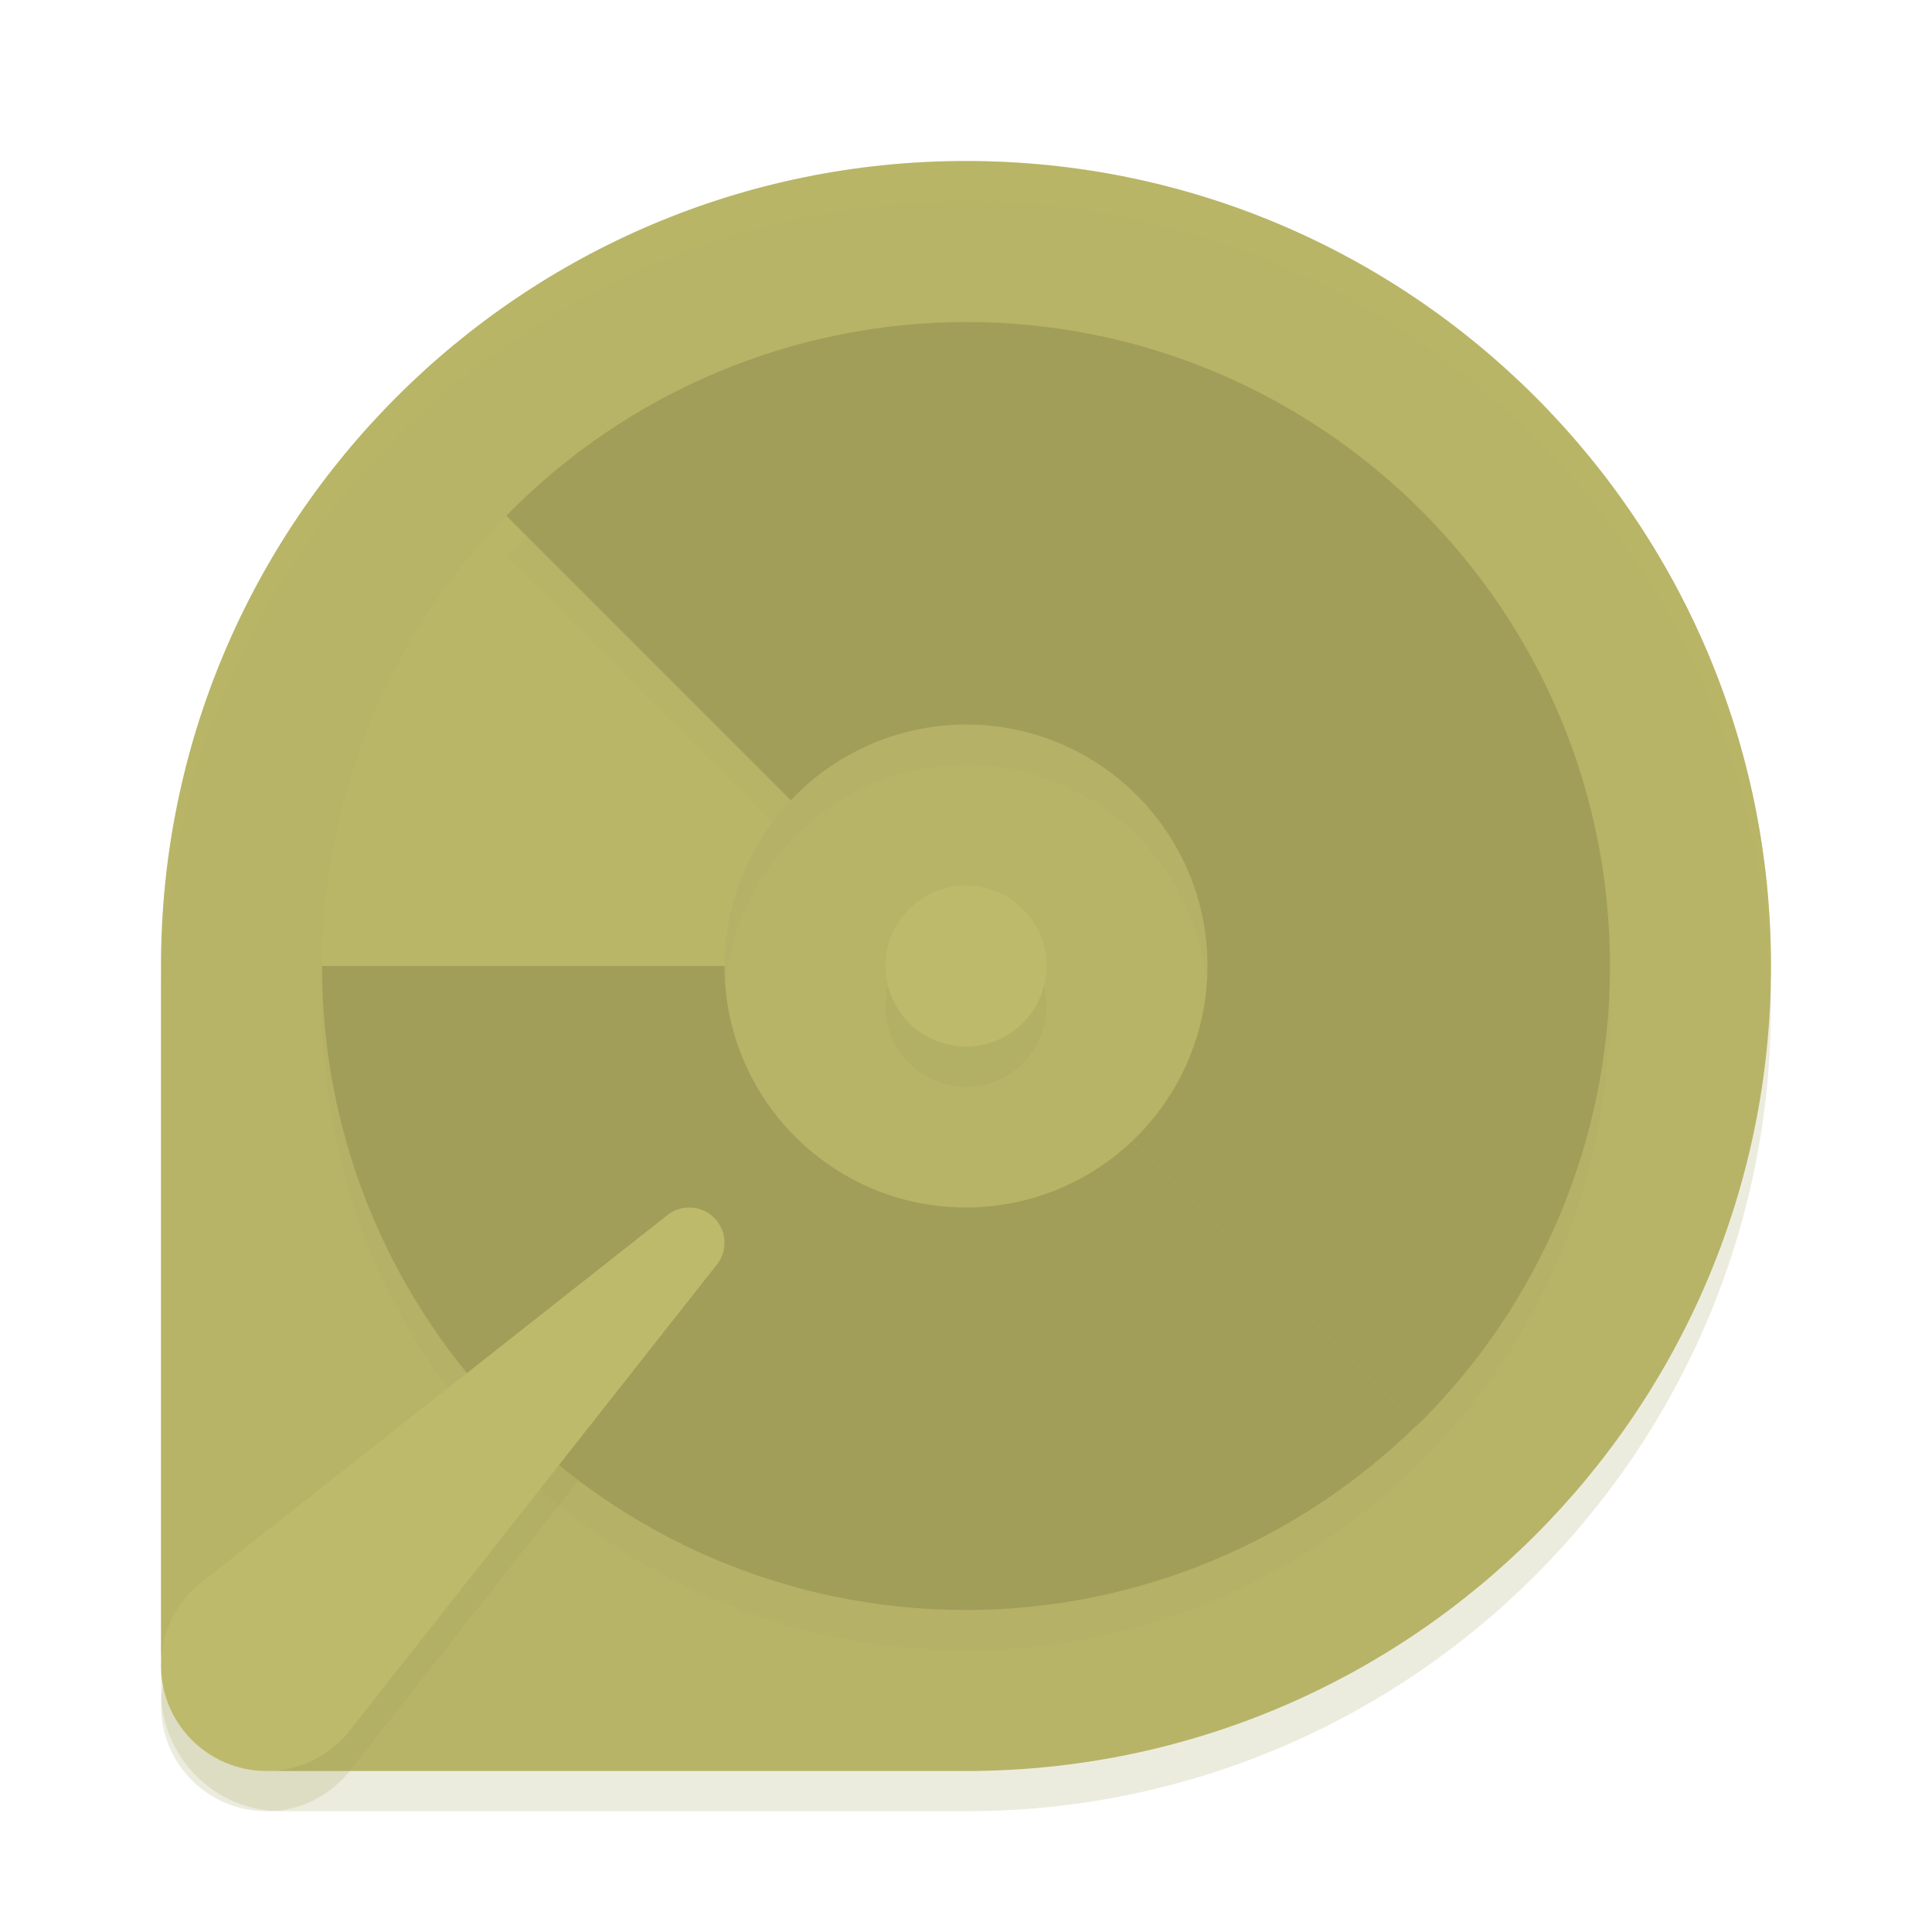
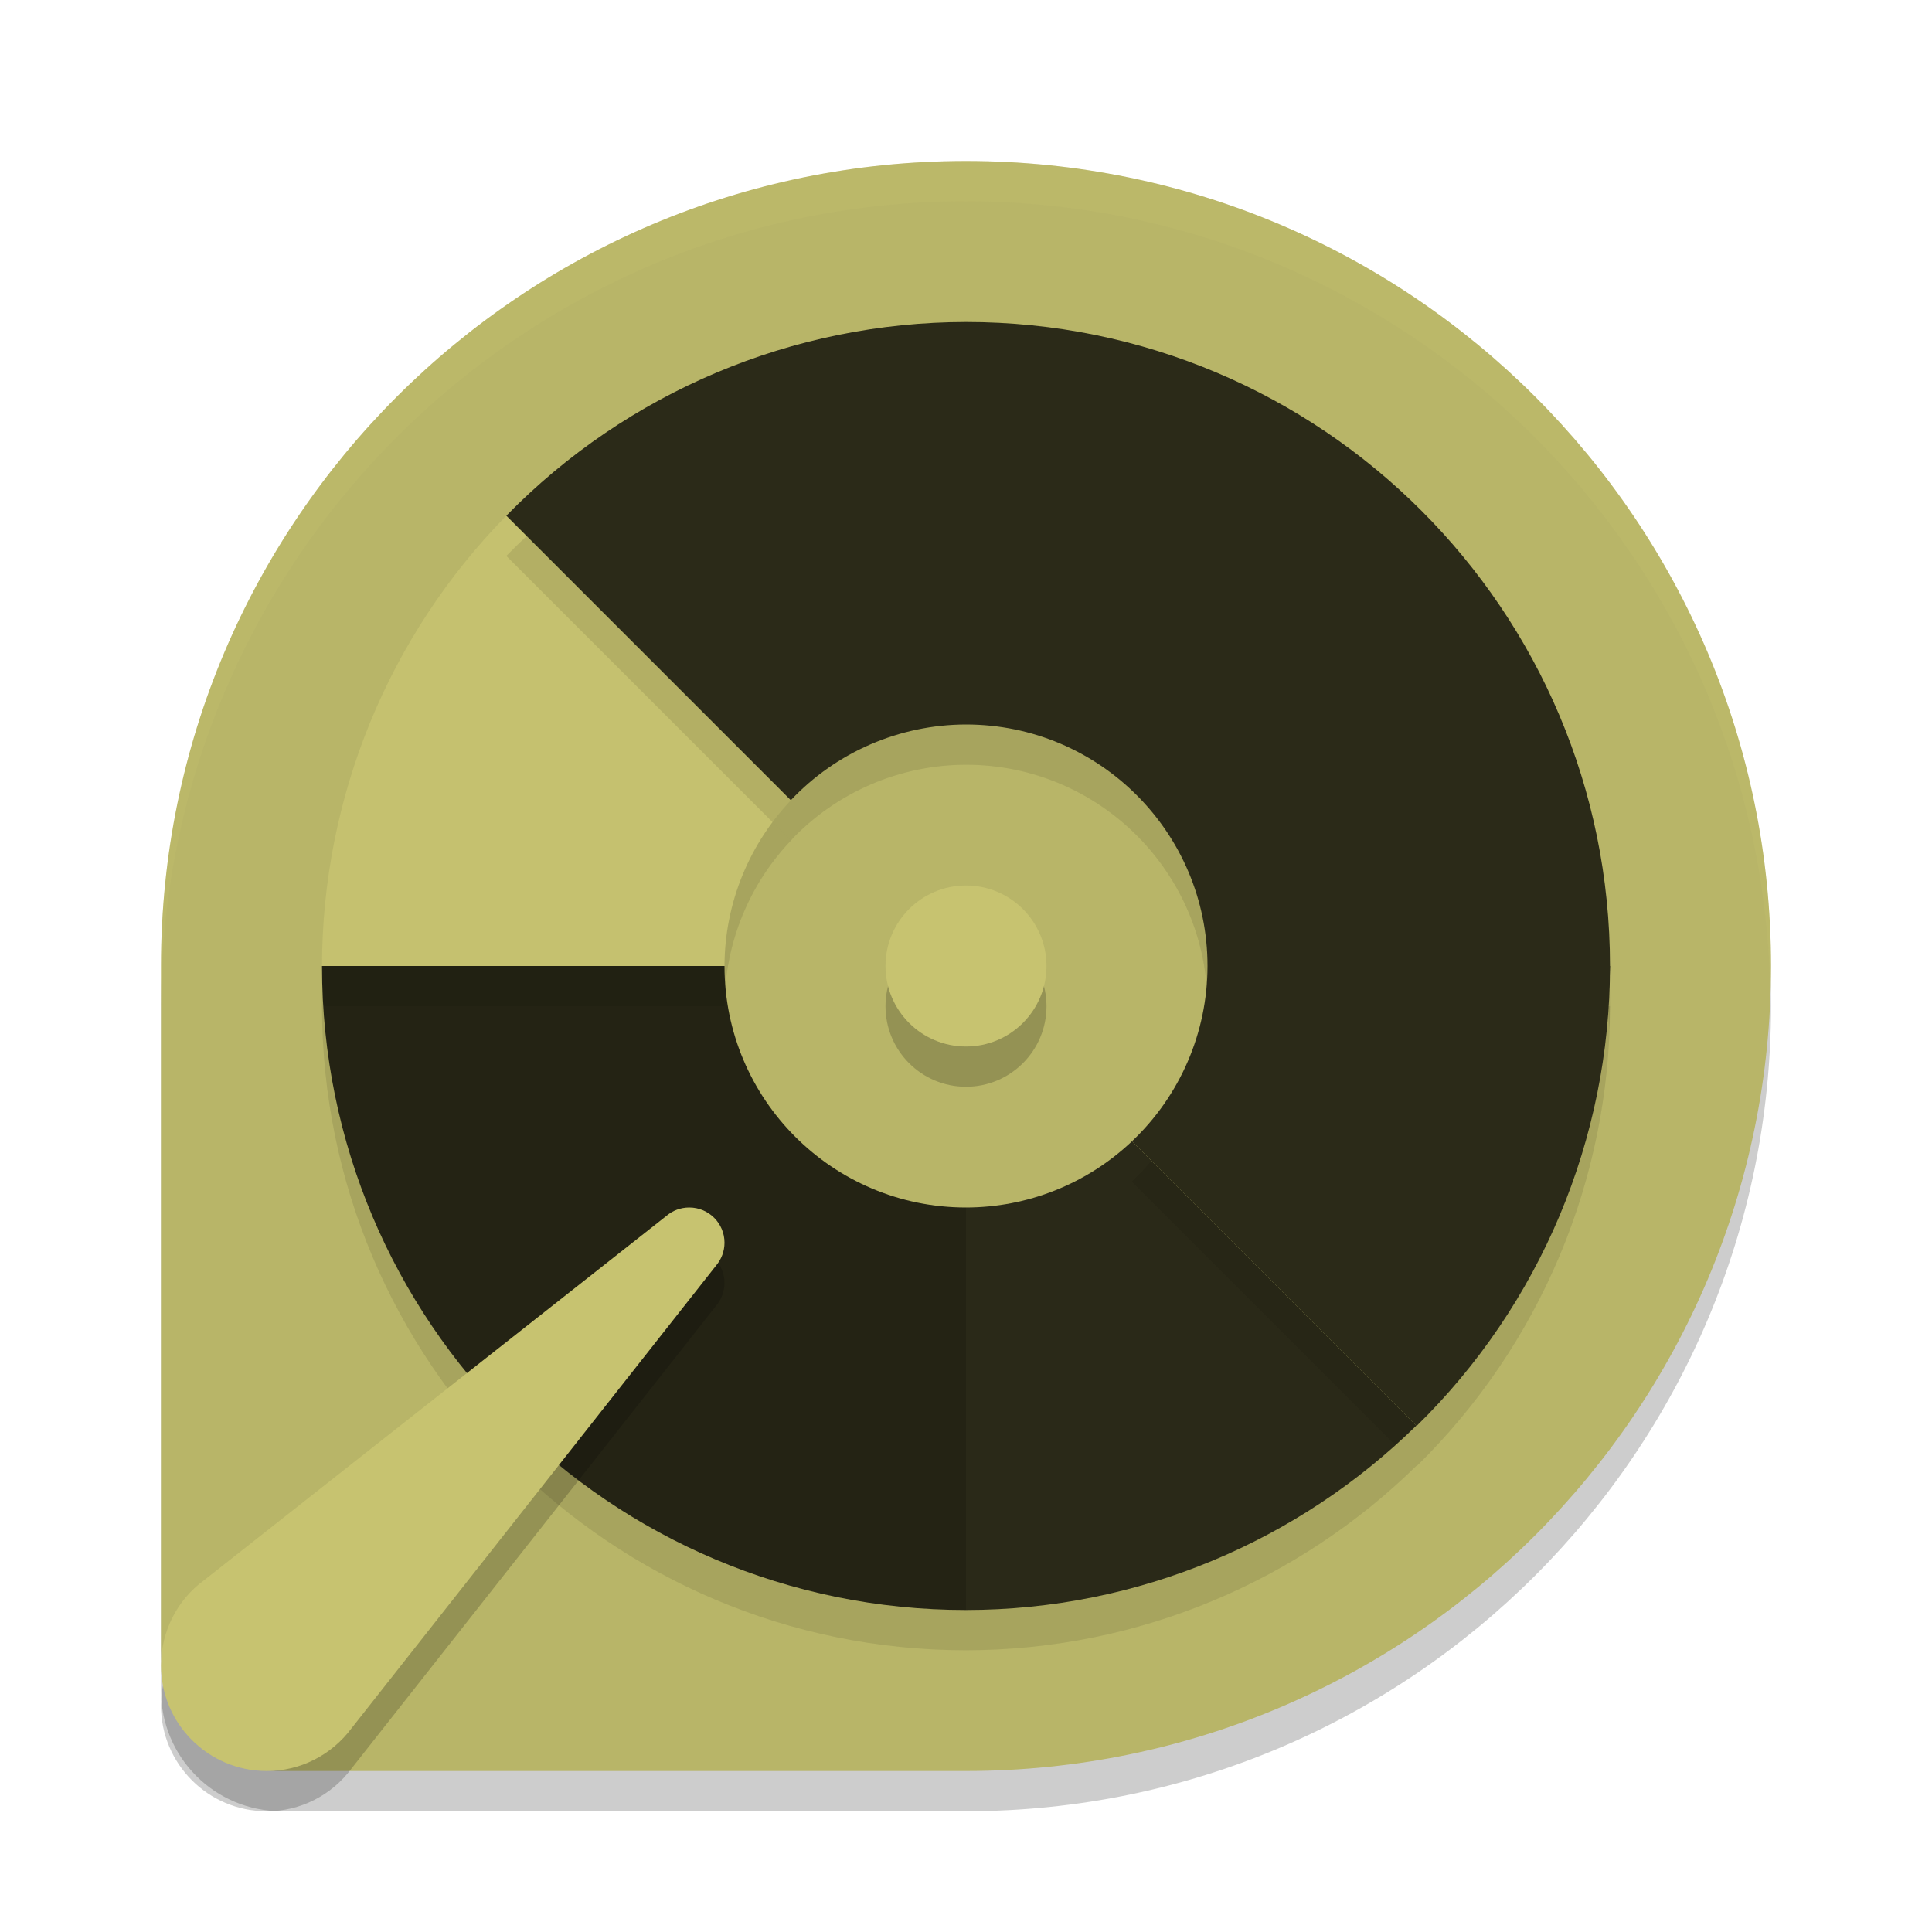
<svg xmlns="http://www.w3.org/2000/svg" width="48" height="48" version="1">
-   <path style="opacity:0.2" d="M 24,5 A 20,20 0 0 0 4,25 v 17 c 0,1.662 1.338,3 3,3 H 24 A 20,20 0 0 0 44,25 20,20 0 0 0 24,5 Z" fill="#a19e5a" />
-   <path style="fill:#b7b467" d="M 24 4 A 20 20 0 0 0 4 24 L 4 41 C 4 42.662 5.338 44 7 44 L 24 44 A 20 20 0 0 0 44 24 A 20 20 0 0 0 24 4 z" />
-   <path style="opacity:0.1" d="M 8,25 A 16,16 0 0 0 24,41 V 31 a 6,6 0 0 1 -6,-6 z m 31.951,0 a 16,16 0 0 1 0.027,0.58 A 16,16 0 0 0 40,25 Z" fill="#a19e5a" />
-   <path style="fill:#a19e5a" d="M 8 24 A 16 16 0 0 0 24 40 L 24 30 A 6 6 0 0 1 18 24 L 8 24 z M 39.951 24 A 16 16 0 0 1 39.979 24.58 A 16 16 0 0 0 40 24 L 39.951 24 z" />
-   <path style="opacity:0.1" d="M 12.58,13.812 C 9.649,16.799 8.005,20.815 8,25 h 10 c 0.004,-1.567 0.621,-3.07 1.719,-4.188 -0.024,0.023 -0.047,0.045 -0.07,0.068 z" fill="#a19e5a" />
-   <path style="fill:#b9b668" d="M 12.58,12.812 C 9.649,15.799 8.005,19.815 8,24 h 10 c 0.004,-1.567 0.621,-3.07 1.719,-4.188 -0.024,0.023 -0.047,0.045 -0.07,0.068 z" />
-   <path style="opacity:0.1" d="m 28.93,28.416 a 6,6 0 0 1 -0.07,0.094 c 0.023,-0.032 0.048,-0.062 0.07,-0.094 z m -0.807,0.939 A 6,6 0 0 1 24,31 v 10 c 4.285,-0.003 8.266,-1.717 11.188,-4.58 z" fill="#a19e5a" />
-   <path style="fill:#a19e5a" d="M 28.93 27.416 A 6 6 0 0 1 28.859 27.51 C 28.882 27.478 28.907 27.448 28.93 27.416 z M 28.123 28.355 A 6 6 0 0 1 24 30 L 24 40 C 28.285 39.997 32.266 38.283 35.188 35.42 L 28.123 28.355 z" />
-   <path style="opacity:0.1" d="m 24,9 a 16,16 0 0 0 -11.42,4.812 l 7.068,7.068 A 6,6 0 0 1 24,19 a 6,6 0 0 1 6,6 6,6 0 0 1 -1.877,4.355 l 7.072,7.072 A 16,16 0 0 0 40,25 16,16 0 0 0 24,9 Z" fill="#a19e5a" />
-   <path style="fill:#a19e5a" d="M 24 8 A 16 16 0 0 0 12.58 12.812 L 19.648 19.881 A 6 6 0 0 1 24 18 A 6 6 0 0 1 30 24 A 6 6 0 0 1 28.123 28.355 L 35.195 35.428 A 16 16 0 0 0 40 24 A 16 16 0 0 0 24 8 z" />
-   <path style="opacity:0.2" d="m 8.738,43.933 9.055,-11.493 C 17.922,32.286 18,32.089 18,31.874 18,31.392 17.608,31 17.125,31 16.91,31 16.712,31.076 16.559,31.207 L 5.067,40.263 A 2.549,2.603 0 0 0 4,42.375 c 0,1.451 1.175,2.625 2.626,2.625 a 2.637,2.693 0 0 0 2.112,-1.067 z" fill="#a19e5a" />
-   <path style="fill:#beba6b" d="m 8.738,42.933 9.055,-11.493 C 17.922,31.286 18,31.089 18,30.874 18,30.392 17.608,30 17.125,30 16.91,30 16.712,30.076 16.559,30.207 L 5.067,39.263 A 2.549,2.603 0 0 0 4,41.375 c 0,1.451 1.175,2.625 2.626,2.625 a 2.637,2.693 0 0 0 2.112,-1.067 z" />
-   <circle style="opacity:0.2" cx="24" cy="25" r="2" fill="#a19e5a" />
-   <circle style="fill:#beba6b" cx="24" cy="24" r="2" />
-   <path style="fill:#beba6b;opacity:0.2" d="M 24 4 A 20 20 0 0 0 4 24 L 4 25 A 20 20 0 0 1 24 5 A 20 20 0 0 1 43.979 24.582 A 20 20 0 0 0 44 24 A 20 20 0 0 0 24 4 z" />
+   <path style="opacity:0.2" d="M 24,5 A 20,20 0 0 0 4,25 v 17 c 0,1.662 1.338,3 3,3 H 24 A 20,20 0 0 0 44,25 20,20 0 0 0 24,5 Z" fill="#070704" />
+   <path style="fill:#b8b568" d="M 24 4 A 20 20 0 0 0 4 24 L 4 41 C 4 42.662 5.338 44 7 44 L 24 44 A 20 20 0 0 0 44 24 A 20 20 0 0 0 24 4 z" />
+   <path style="opacity:0.1" d="M 8,25 A 16,16 0 0 0 24,41 V 31 a 6,6 0 0 1 -6,-6 z m 31.951,0 a 16,16 0 0 1 0.027,0.58 A 16,16 0 0 0 40,25 Z" fill="#070704" />
+   <path style="fill:#242314" d="M 8 24 A 16 16 0 0 0 24 40 L 24 30 A 6 6 0 0 1 18 24 L 8 24 z M 39.951 24 A 16 16 0 0 1 39.979 24.58 A 16 16 0 0 0 40 24 L 39.951 24 z" />
+   <path style="opacity:0.1" d="M 12.58,13.812 C 9.649,16.799 8.005,20.815 8,25 h 10 c 0.004,-1.567 0.621,-3.07 1.719,-4.188 -0.024,0.023 -0.047,0.045 -0.07,0.068 z" fill="#070704" />
+   <path style="fill:#c5c16f" d="M 12.58,12.812 C 9.649,15.799 8.005,19.815 8,24 h 10 c 0.004,-1.567 0.621,-3.07 1.719,-4.188 -0.024,0.023 -0.047,0.045 -0.07,0.068 z" />
+   <path style="opacity:0.1" d="m 28.93,28.416 a 6,6 0 0 1 -0.07,0.094 c 0.023,-0.032 0.048,-0.062 0.07,-0.094 z m -0.807,0.939 A 6,6 0 0 1 24,31 v 10 c 4.285,-0.003 8.266,-1.717 11.188,-4.58 z" fill="#070704" />
+   <path style="fill:#2a2918" d="M 28.93 27.416 A 6 6 0 0 1 28.859 27.51 C 28.882 27.478 28.907 27.448 28.93 27.416 z M 28.123 28.355 A 6 6 0 0 1 24 30 L 24 40 C 28.285 39.997 32.266 38.283 35.188 35.42 L 28.123 28.355 z" />
+   <path style="opacity:0.1" d="m 24,9 a 16,16 0 0 0 -11.42,4.812 l 7.068,7.068 A 6,6 0 0 1 24,19 a 6,6 0 0 1 6,6 6,6 0 0 1 -1.877,4.355 l 7.072,7.072 A 16,16 0 0 0 40,25 16,16 0 0 0 24,9 Z" fill="#070704" />
+   <path style="fill:#2b2a18" d="M 24 8 A 16 16 0 0 0 12.58 12.812 L 19.648 19.881 A 6 6 0 0 1 24 18 A 6 6 0 0 1 30 24 A 6 6 0 0 1 28.123 28.355 L 35.195 35.428 A 16 16 0 0 0 40 24 A 16 16 0 0 0 24 8 z" />
+   <path style="opacity:0.2" d="m 8.738,43.933 9.055,-11.493 C 17.922,32.286 18,32.089 18,31.874 18,31.392 17.608,31 17.125,31 16.91,31 16.712,31.076 16.559,31.207 L 5.067,40.263 A 2.549,2.603 0 0 0 4,42.375 c 0,1.451 1.175,2.625 2.626,2.625 a 2.637,2.693 0 0 0 2.112,-1.067 z" fill="#070704" />
+   <path style="fill:#c7c370" d="m 8.738,42.933 9.055,-11.493 C 17.922,31.286 18,31.089 18,30.874 18,30.392 17.608,30 17.125,30 16.91,30 16.712,30.076 16.559,30.207 L 5.067,39.263 A 2.549,2.603 0 0 0 4,41.375 c 0,1.451 1.175,2.625 2.626,2.625 a 2.637,2.693 0 0 0 2.112,-1.067 z" />
+   <circle style="opacity:0.2" cx="24" cy="25" r="2" fill="#070704" />
+   <circle style="fill:#c7c370" cx="24" cy="24" r="2" />
+   <path style="fill:#c7c370;opacity:0.2" d="M 24 4 A 20 20 0 0 0 4 24 L 4 25 A 20 20 0 0 1 24 5 A 20 20 0 0 1 43.979 24.582 A 20 20 0 0 0 44 24 A 20 20 0 0 0 24 4 z" />
</svg>
